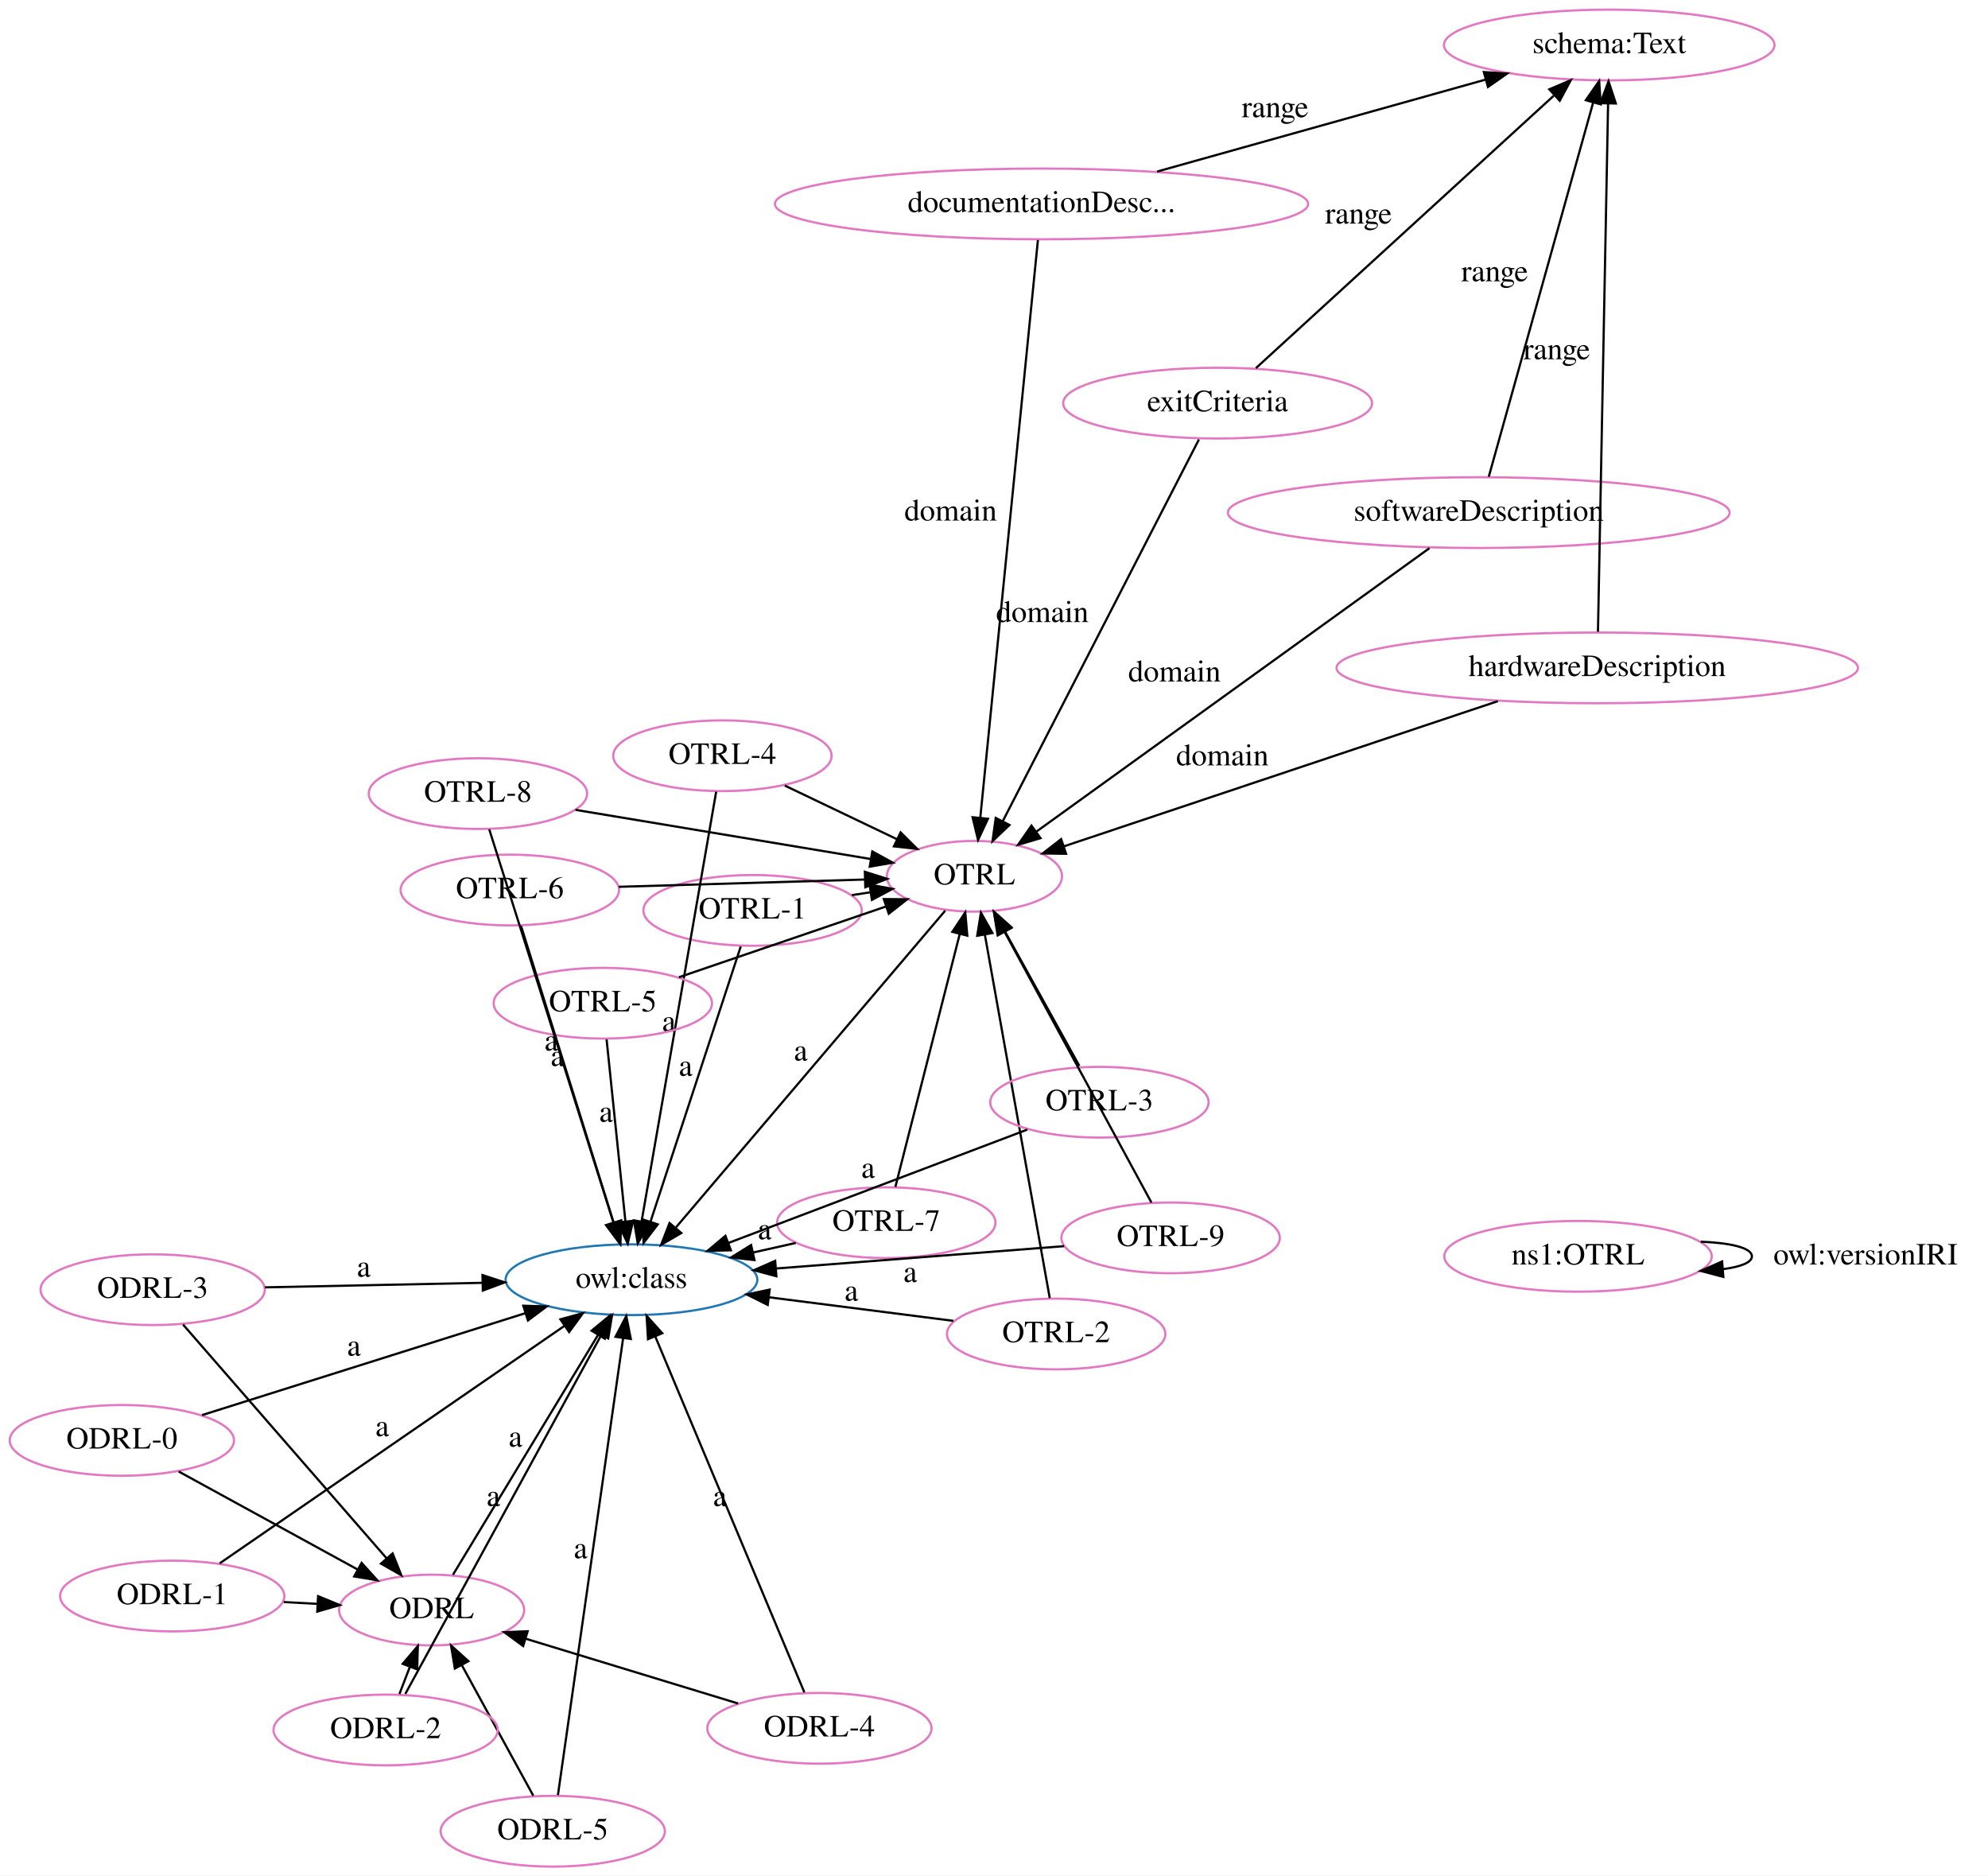
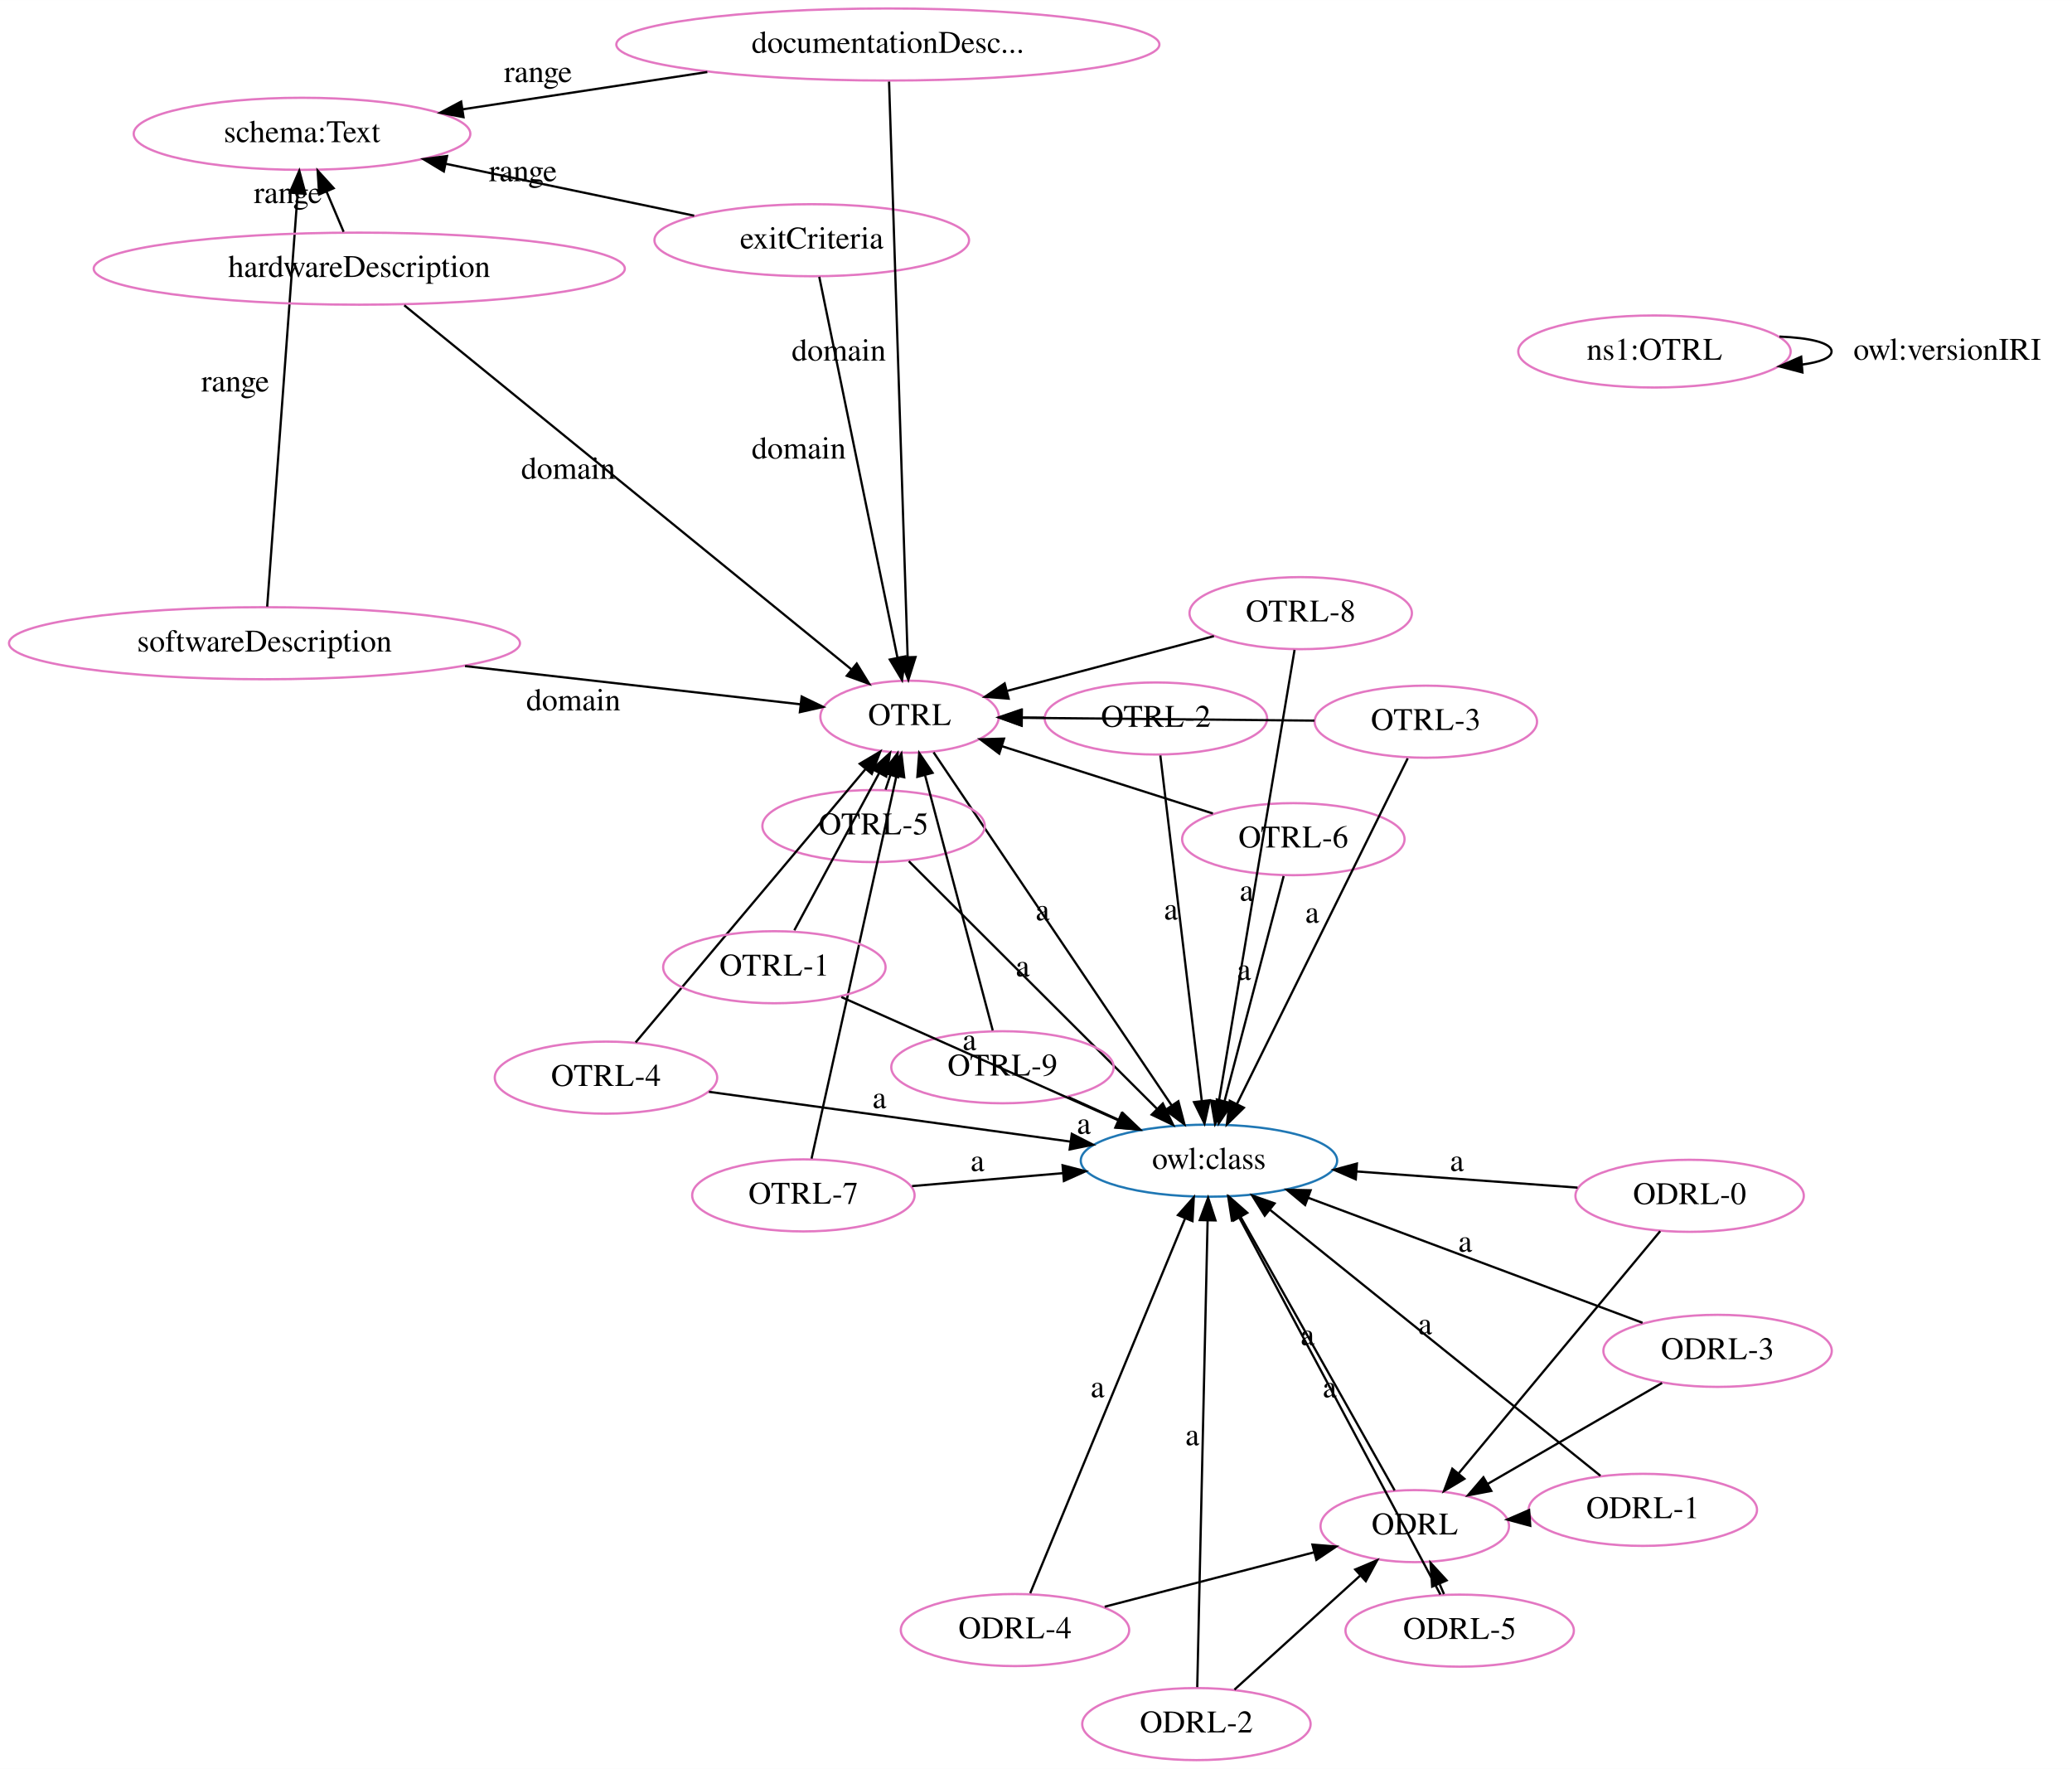
- <svg xmlns="http://www.w3.org/2000/svg" width="901pt" height="850pt" viewBox="0.00 0.00 901.05 850.00">
-   <g id="graph0" class="graph" transform="scale(1 1) rotate(0) translate(4 846)">
-     <polygon fill="white" stroke="transparent" points="-4,4 -4,-846 897.05,-846 897.05,4 -4,4" />
+ <svg xmlns="http://www.w3.org/2000/svg" width="922pt" height="787pt" viewBox="0.00 0.00 922.05 787.00">
+   <g id="graph0" class="graph" transform="scale(1 1) rotate(0) translate(4 783)">
+     <polygon fill="white" stroke="transparent" points="-4,4 -4,-783 918.05,-783 918.05,4 -4,4" />
    <g id="node1" class="node">
-       <ellipse fill="none" stroke="#e377c2" cx="437.66" cy="-448.88" rx="39.7" ry="16.03" />
-       <text text-anchor="middle" x="437.66" y="-445.18" font-family="Times,serif" font-size="14.00">OTRL</text>
+       <ellipse fill="none" stroke="#e377c2" cx="400.77" cy="-464.13" rx="39.7" ry="16.03" />
+       <text text-anchor="middle" x="400.77" y="-460.43" font-family="Times,serif" font-size="14.00">OTRL</text>
    </g>
    <g id="node2" class="node">
-       <ellipse fill="none" stroke="#1f77b4" cx="282.21" cy="-266.04" rx="57.05" ry="16.03" />
-       <text text-anchor="middle" x="282.21" y="-262.34" font-family="Times,serif" font-size="14.00">owl:class</text>
+       <ellipse fill="none" stroke="#1f77b4" cx="533.99" cy="-266.62" rx="57.05" ry="16.03" />
+       <text text-anchor="middle" x="533.99" y="-262.92" font-family="Times,serif" font-size="14.00">owl:class</text>
+     </g>
+     <g id="edge2" class="edge">
+       <path fill="none" stroke="black" d="M411.44,-448.3C434.62,-413.93 489.7,-332.27 517.43,-291.16" />
+       <polygon fill="black" stroke="black" points="520.38,-293.05 523.07,-282.8 514.58,-289.13 520.38,-293.05" />
+       <text text-anchor="middle" x="459.94" y="-373.53" font-family="Times,serif" font-size="14.00">a</text>
+     </g>
+     <g id="node3" class="node">
+       <ellipse fill="none" stroke="#e377c2" cx="625.58" cy="-104.02" rx="41.94" ry="16.03" />
+       <text text-anchor="middle" x="625.58" y="-100.32" font-family="Times,serif" font-size="14.00">ODRL</text>
+     </g>
+     <g id="edge3" class="edge">
+       <path fill="none" stroke="black" d="M616.63,-119.9C600.66,-148.25 567.16,-207.72 548.08,-241.6" />
+       <polygon fill="black" stroke="black" points="544.96,-240 543.11,-250.43 551.06,-243.43 544.96,-240" />
+       <text text-anchor="middle" x="577.85" y="-184.55" font-family="Times,serif" font-size="14.00">a</text>
+     </g>
+     <g id="node4" class="node">
+       <ellipse fill="none" stroke="#e377c2" cx="760.33" cy="-182" rx="50.82" ry="16.03" />
+       <text text-anchor="middle" x="760.33" y="-178.3" font-family="Times,serif" font-size="14.00">ODRL-3</text>
+     </g>
+     <g id="edge19" class="edge">
+       <path fill="none" stroke="black" d="M726.93,-194.49C687.49,-209.23 621.75,-233.81 578.13,-250.12" />
+       <polygon fill="black" stroke="black" points="576.78,-246.89 568.64,-253.67 579.23,-253.44 576.78,-246.89" />
+       <text text-anchor="middle" x="648.03" y="-226.1" font-family="Times,serif" font-size="14.00">a</text>
+     </g>
+     <g id="edge38" class="edge">
+       <path fill="none" stroke="black" d="M735.62,-167.7C713.79,-155.07 681.81,-136.56 657.94,-122.75" />
+       <polygon fill="black" stroke="black" points="659.64,-119.69 649.23,-117.71 656.13,-125.75 659.64,-119.69" />
+     </g>
+     <g id="node5" class="node">
+       <ellipse fill="none" stroke="#e377c2" cx="732.24" cy="-626.64" rx="60.62" ry="16.03" />
+       <text text-anchor="middle" x="732.24" y="-622.94" font-family="Times,serif" font-size="14.00">ns1:OTRL</text>
+     </g>
+     <g id="edge29" class="edge">
+       <path fill="none" stroke="black" d="M787.84,-633.27C801.17,-632.75 811.05,-630.54 811.05,-626.64 811.05,-623.81 805.83,-621.86 797.87,-620.81" />
+       <polygon fill="black" stroke="black" points="798.09,-617.32 787.84,-620.01 797.53,-624.3 798.09,-617.32" />
+       <text text-anchor="middle" x="862.55" y="-622.94" font-family="Times,serif" font-size="14.00">owl:versionIRI</text>
+     </g>
+     <g id="node6" class="node">
+       <ellipse fill="none" stroke="#e377c2" cx="747.89" cy="-250.98" rx="50.82" ry="16.03" />
+       <text text-anchor="middle" x="747.89" y="-247.28" font-family="Times,serif" font-size="14.00">ODRL-0</text>
+     </g>
+     <g id="edge20" class="edge">
+       <path fill="none" stroke="black" d="M698.01,-254.63C668.71,-256.77 631.34,-259.5 599.66,-261.82" />
+       <polygon fill="black" stroke="black" points="599.32,-258.33 589.6,-262.55 599.83,-265.32 599.32,-258.33" />
+       <text text-anchor="middle" x="644.34" y="-262.02" font-family="Times,serif" font-size="14.00">a</text>
+     </g>
+     <g id="edge9" class="edge">
+       <path fill="none" stroke="black" d="M734.8,-235.25C713.28,-209.4 670.32,-157.77 645.16,-127.55" />
+       <polygon fill="black" stroke="black" points="647.66,-125.08 638.57,-119.63 642.28,-129.56 647.66,-125.08" />
+     </g>
+     <g id="node7" class="node">
+       <ellipse fill="none" stroke="#e377c2" cx="510.38" cy="-463.35" rx="49.49" ry="16.03" />
+       <text text-anchor="middle" x="510.38" y="-459.65" font-family="Times,serif" font-size="14.00">OTRL-2</text>
+     </g>
+     <g id="edge11" class="edge">
+       <path fill="none" stroke="black" d="M460.7,-463.7C457.3,-463.73 453.88,-463.75 450.48,-463.78" />
+       <polygon fill="black" stroke="black" points="450.39,-460.28 440.42,-463.85 450.44,-467.28 450.39,-460.28" />
+     </g>
+     <g id="edge22" class="edge">
+       <path fill="none" stroke="black" d="M512.35,-446.91C516.43,-412.92 525.83,-334.61 530.79,-293.28" />
+       <polygon fill="black" stroke="black" points="534.29,-293.49 532,-283.15 527.34,-292.66 534.29,-293.49" />
+       <text text-anchor="middle" x="517.07" y="-373.9" font-family="Times,serif" font-size="14.00">a</text>
+     </g>
+     <g id="node8" class="node">
+       <ellipse fill="none" stroke="#e377c2" cx="130.4" cy="-723.49" rx="74.91" ry="16.03" />
+       <text text-anchor="middle" x="130.4" y="-719.79" font-family="Times,serif" font-size="14.00">schema:Text</text>
+     </g>
+     <g id="node9" class="node">
+       <ellipse fill="none" stroke="#e377c2" cx="384.75" cy="-415.49" rx="49.49" ry="16.03" />
+       <text text-anchor="middle" x="384.75" y="-411.79" font-family="Times,serif" font-size="14.00">OTRL-5</text>
+     </g>
+     <g id="edge33" class="edge">
+       <path fill="none" stroke="black" d="M390.08,-431.69C390.78,-433.8 391.5,-436 392.23,-438.22" />
+       <polygon fill="black" stroke="black" points="388.95,-439.44 395.4,-447.84 395.6,-437.25 388.95,-439.44" />
+     </g>
+     <g id="edge4" class="edge">
+       <path fill="none" stroke="black" d="M400.44,-399.84C426.79,-373.55 480.07,-320.4 510.77,-289.78" />
+       <polygon fill="black" stroke="black" points="513.45,-292.05 518.06,-282.51 508.51,-287.09 513.45,-292.05" />
+       <text text-anchor="middle" x="451.1" y="-348.61" font-family="Times,serif" font-size="14.00">a</text>
+     </g>
+     <g id="node10" class="node">
+       <ellipse fill="none" stroke="#e377c2" cx="571.54" cy="-409.66" rx="49.49" ry="16.03" />
+       <text text-anchor="middle" x="571.54" y="-405.96" font-family="Times,serif" font-size="14.00">OTRL-6</text>
+     </g>
+     <g id="edge7" class="edge">
+       <path fill="none" stroke="black" d="M535.74,-421.08C508.35,-429.81 470.56,-441.87 441.92,-451" />
+       <polygon fill="black" stroke="black" points="440.67,-447.73 432.21,-454.1 442.8,-454.39 440.67,-447.73" />
+     </g>
+     <g id="edge5" class="edge">
+       <path fill="none" stroke="black" d="M567.23,-393.25C560.81,-368.81 548.67,-322.57 540.97,-293.25" />
+       <polygon fill="black" stroke="black" points="544.28,-292.06 538.36,-283.28 537.51,-293.84 544.28,-292.06" />
+       <text text-anchor="middle" x="549.6" y="-347.05" font-family="Times,serif" font-size="14.00">a</text>
+     </g>
+     <g id="node11" class="node">
+       <ellipse fill="none" stroke="#e377c2" cx="357.23" cy="-676.14" rx="70.01" ry="16.03" />
+       <text text-anchor="middle" x="357.23" y="-672.44" font-family="Times,serif" font-size="14.00">exitCriteria</text>
+     </g>
+     <g id="edge34" class="edge">
+       <path fill="none" stroke="black" d="M360.58,-659.86C368.06,-623.4 386.23,-534.93 395.35,-490.51" />
+       <polygon fill="black" stroke="black" points="398.83,-490.97 397.41,-480.47 391.97,-489.56 398.83,-490.97" />
+       <text text-anchor="middle" x="351.46" y="-578.98" font-family="Times,serif" font-size="14.00">domain</text>
+     </g>
+     <g id="edge30" class="edge">
+       <path fill="none" stroke="black" d="M304.91,-687.06C272.04,-693.93 229.42,-702.82 194.52,-710.11" />
+       <polygon fill="black" stroke="black" points="193.5,-706.74 184.43,-712.21 194.94,-713.6 193.5,-706.74" />
+       <text text-anchor="middle" x="228.71" y="-702.39" font-family="Times,serif" font-size="14.00">range</text>
+     </g>
+     <g id="node12" class="node">
+       <ellipse fill="none" stroke="#e377c2" cx="528.41" cy="-15.94" rx="50.82" ry="16.03" />
+       <text text-anchor="middle" x="528.41" y="-12.24" font-family="Times,serif" font-size="14.00">ODRL-2</text>
+     </g>
+     <g id="edge24" class="edge">
+       <path fill="none" stroke="black" d="M528.78,-32.39C529.72,-74.8 532.24,-188.14 533.39,-240.02" />
+       <polygon fill="black" stroke="black" points="529.9,-240.19 533.62,-250.11 536.89,-240.04 529.9,-240.19" />
+       <text text-anchor="middle" x="526.59" y="-140.01" font-family="Times,serif" font-size="14.00">a</text>
+     </g>
+     <g id="edge28" class="edge">
+       <path fill="none" stroke="black" d="M545.34,-31.28C560.8,-45.3 583.85,-66.19 601.28,-81.99" />
+       <polygon fill="black" stroke="black" points="599.09,-84.73 608.85,-88.85 603.79,-79.54 599.09,-84.73" />
+     </g>
+     <g id="node13" class="node">
+       <ellipse fill="none" stroke="#e377c2" cx="353.51" cy="-251.17" rx="49.49" ry="16.03" />
+       <text text-anchor="middle" x="353.51" y="-247.47" font-family="Times,serif" font-size="14.00">OTRL-7</text>
+     </g>
+     <g id="edge12" class="edge">
+       <path fill="none" stroke="black" d="M357.14,-267.53C365.28,-304.23 385.07,-393.39 394.95,-437.92" />
+       <polygon fill="black" stroke="black" points="391.54,-438.71 397.12,-447.72 398.37,-437.2 391.54,-438.71" />
+     </g>
+     <g id="edge25" class="edge">
+       <path fill="none" stroke="black" d="M401.87,-255.31C422.52,-257.08 446.92,-259.17 469.1,-261.07" />
+       <polygon fill="black" stroke="black" points="468.85,-264.56 479.11,-261.92 469.44,-257.58 468.85,-264.56" />
+       <text text-anchor="middle" x="430.98" y="-261.99" font-family="Times,serif" font-size="14.00">a</text>
+     </g>
+     <g id="node14" class="node">
+       <ellipse fill="none" stroke="#e377c2" cx="727.06" cy="-111.26" rx="50.82" ry="16.03" />
+       <text text-anchor="middle" x="727.06" y="-107.56" font-family="Times,serif" font-size="14.00">ODRL-1</text>
+     </g>
+     <g id="edge8" class="edge">
+       <path fill="none" stroke="black" d="M708.2,-126.43C673.82,-154.09 600.89,-212.78 561.16,-244.75" />
+       <polygon fill="black" stroke="black" points="558.81,-242.15 553.21,-251.15 563.2,-247.61 558.81,-242.15" />
+       <text text-anchor="middle" x="630.18" y="-189.39" font-family="Times,serif" font-size="14.00">a</text>
+     </g>
+     <g id="edge18" class="edge">
+       <path fill="none" stroke="black" d="M677.21,-107.7C677.1,-107.69 676.99,-107.68 676.88,-107.68" />
+       <polygon fill="black" stroke="black" points="676.96,-104.17 666.73,-106.95 676.46,-111.16 676.96,-104.17" />
+     </g>
+     <g id="node15" class="node">
+       <ellipse fill="none" stroke="#e377c2" cx="630.5" cy="-461.93" rx="49.49" ry="16.03" />
+       <text text-anchor="middle" x="630.5" y="-458.23" font-family="Times,serif" font-size="14.00">OTRL-3</text>
+     </g>
+     <g id="edge15" class="edge">
+       <path fill="none" stroke="black" d="M580.93,-462.4C542.59,-462.77 489.72,-463.28 451.17,-463.65" />
+       <polygon fill="black" stroke="black" points="450.66,-460.15 440.7,-463.75 450.73,-467.15 450.66,-460.15" />
+     </g>
+     <g id="edge27" class="edge">
+       <path fill="none" stroke="black" d="M622.44,-445.61C605.57,-411.49 566.49,-332.4 546.4,-291.75" />
+       <polygon fill="black" stroke="black" points="549.52,-290.17 541.96,-282.75 543.25,-293.27 549.52,-290.17" />
+       <text text-anchor="middle" x="579.92" y="-372.48" font-family="Times,serif" font-size="14.00">a</text>
+     </g>
+     <g id="node16" class="node">
+       <ellipse fill="none" stroke="#e377c2" cx="113.7" cy="-496.84" rx="113.69" ry="16.03" />
+       <text text-anchor="middle" x="113.7" y="-493.14" font-family="Times,serif" font-size="14.00">softwareDescription</text>
+     </g>
+     <g id="edge37" class="edge">
+       <path fill="none" stroke="black" d="M202.95,-486.67C252.27,-481.05 311.6,-474.29 352.35,-469.65" />
+       <polygon fill="black" stroke="black" points="352.75,-473.12 362.29,-468.51 351.95,-466.17 352.75,-473.12" />
+       <text text-anchor="middle" x="251.15" y="-466.96" font-family="Times,serif" font-size="14.00">domain</text>
+     </g>
+     <g id="edge32" class="edge">
+       <path fill="none" stroke="black" d="M114.9,-513.14C117.75,-551.84 124.95,-649.56 128.44,-696.93" />
+       <polygon fill="black" stroke="black" points="124.96,-697.32 129.19,-707.04 131.94,-696.81 124.96,-697.32" />
+       <text text-anchor="middle" x="100.67" y="-608.84" font-family="Times,serif" font-size="14.00">range</text>
+     </g>
+     <g id="node17" class="node">
+       <ellipse fill="none" stroke="#e377c2" cx="155.87" cy="-663.49" rx="118.17" ry="16.03" />
+       <text text-anchor="middle" x="155.87" y="-659.79" font-family="Times,serif" font-size="14.00">hardwareDescription</text>
+     </g>
+     <g id="edge1" class="edge">
+       <path fill="none" stroke="black" d="M175.91,-647.18C220.08,-611.22 325.76,-525.19 374.87,-485.21" />
+       <polygon fill="black" stroke="black" points="377.25,-487.78 382.8,-478.75 372.84,-482.35 377.25,-487.78" />
+       <text text-anchor="middle" x="248.89" y="-570" font-family="Times,serif" font-size="14.00">domain</text>
+     </g>
+     <g id="edge26" class="edge">
+       <path fill="none" stroke="black" d="M148.91,-679.89C146.55,-685.44 143.86,-691.79 141.27,-697.89" />
+       <polygon fill="black" stroke="black" points="138.04,-696.54 137.35,-707.12 144.48,-699.28 138.04,-696.54" />
+       <text text-anchor="middle" x="124.09" y="-692.69" font-family="Times,serif" font-size="14.00">range</text>
+     </g>
+     <g id="node18" class="node">
+       <ellipse fill="none" stroke="#e377c2" cx="645.56" cy="-57.52" rx="50.82" ry="16.03" />
+       <text text-anchor="middle" x="645.56" y="-53.82" font-family="Times,serif" font-size="14.00">ODRL-5</text>
+     </g>
+     <g id="edge31" class="edge">
+       <path fill="none" stroke="black" d="M636.99,-73.58C617.68,-109.77 570.65,-197.9 547.42,-241.43" />
+       <polygon fill="black" stroke="black" points="544.2,-240.03 542.58,-250.5 550.38,-243.33 544.2,-240.03" />
+       <text text-anchor="middle" x="587.7" y="-161.31" font-family="Times,serif" font-size="14.00">a</text>
+     </g>
+     <g id="edge39" class="edge">
+       <path fill="none" stroke="black" d="M638.57,-73.78C637.96,-75.19 637.34,-76.64 636.71,-78.1" />
+       <polygon fill="black" stroke="black" points="633.33,-77.12 632.59,-87.69 639.76,-79.88 633.33,-77.12" />
+     </g>
+     <g id="node19" class="node">
+       <ellipse fill="none" stroke="#e377c2" cx="442.11" cy="-308.18" rx="49.49" ry="16.03" />
+       <text text-anchor="middle" x="442.11" y="-304.48" font-family="Times,serif" font-size="14.00">OTRL-9</text>
+     </g>
+     <g id="edge6" class="edge">
+       <path fill="none" stroke="black" d="M437.77,-324.57C430.61,-351.55 416.3,-405.54 407.72,-437.88" />
+       <polygon fill="black" stroke="black" points="404.23,-437.39 405.05,-447.95 411,-439.18 404.23,-437.39" />
+     </g>
+     <g id="edge13" class="edge">
+       <path fill="none" stroke="black" d="M471.43,-294.91C478.68,-291.64 486.56,-288.07 494.21,-284.61" />
+       <polygon fill="black" stroke="black" points="495.69,-287.78 503.36,-280.47 492.81,-281.41 495.69,-287.78" />
+       <text text-anchor="middle" x="478.32" y="-278.56" font-family="Times,serif" font-size="14.00">a</text>
+     </g>
+     <g id="node20" class="node">
+       <ellipse fill="none" stroke="#e377c2" cx="265.66" cy="-303.56" rx="49.49" ry="16.03" />
+       <text text-anchor="middle" x="265.66" y="-299.86" font-family="Times,serif" font-size="14.00">OTRL-4</text>
+     </g>
+     <g id="edge36" class="edge">
+       <path fill="none" stroke="black" d="M278.86,-319.25C302.73,-347.62 353.19,-407.59 381.12,-440.79" />
+       <polygon fill="black" stroke="black" points="378.59,-443.22 387.71,-448.61 383.95,-438.71 378.59,-443.22" />
+     </g>
+     <g id="edge35" class="edge">
+       <path fill="none" stroke="black" d="M311.48,-297.25C355.78,-291.16 423.21,-281.87 472.23,-275.12" />
+       <polygon fill="black" stroke="black" points="472.96,-278.55 482.39,-273.72 472.01,-271.62 472.96,-278.55" />
+       <text text-anchor="middle" x="387.35" y="-289.99" font-family="Times,serif" font-size="14.00">a</text>
+     </g>
+     <g id="node21" class="node">
+       <ellipse fill="none" stroke="#e377c2" cx="574.82" cy="-510.22" rx="49.49" ry="16.03" />
+       <text text-anchor="middle" x="574.82" y="-506.52" font-family="Times,serif" font-size="14.00">OTRL-8</text>
+     </g>
+     <g id="edge40" class="edge">
+       <path fill="none" stroke="black" d="M536.19,-499.99C508.99,-492.79 472.53,-483.13 444.29,-475.66" />
+       <polygon fill="black" stroke="black" points="444.86,-472.18 434.3,-473.01 443.07,-478.95 444.86,-472.18" />
+     </g>
+     <g id="edge14" class="edge">
+       <path fill="none" stroke="black" d="M572.08,-493.86C565.15,-452.51 546.88,-343.56 538.41,-293.04" />
+       <polygon fill="black" stroke="black" points="541.82,-292.19 536.72,-282.91 534.92,-293.35 541.82,-292.19" />
+       <text text-anchor="middle" x="550.74" y="-382.25" font-family="Times,serif" font-size="14.00">a</text>
+     </g>
+     <g id="node22" class="node">
+       <ellipse fill="none" stroke="#e377c2" cx="340.6" cy="-352.68" rx="49.49" ry="16.03" />
+       <text text-anchor="middle" x="340.6" y="-348.98" font-family="Times,serif" font-size="14.00">OTRL-1</text>
+     </g>
+     <g id="edge10" class="edge">
+       <path fill="none" stroke="black" d="M349.48,-369.12C359.45,-387.58 375.73,-417.75 387.27,-439.13" />
+       <polygon fill="black" stroke="black" points="384.22,-440.84 392.05,-447.98 390.38,-437.52 384.22,-440.84" />
+     </g>
+     <g id="edge16" class="edge">
+       <path fill="none" stroke="black" d="M370.4,-339.42C403.37,-324.75 456.69,-301.02 493.45,-284.66" />
+       <polygon fill="black" stroke="black" points="495.16,-287.73 502.88,-280.46 492.32,-281.33 495.16,-287.73" />
+       <text text-anchor="middle" x="427.42" y="-315.84" font-family="Times,serif" font-size="14.00">a</text>
+     </g>
+     <g id="node23" class="node">
+       <ellipse fill="none" stroke="#e377c2" cx="447.68" cy="-57.78" rx="50.82" ry="16.03" />
+       <text text-anchor="middle" x="447.68" y="-54.08" font-family="Times,serif" font-size="14.00">ODRL-4</text>
+     </g>
+     <g id="edge17" class="edge">
+       <path fill="none" stroke="black" d="M454.45,-74.17C469.42,-110.39 505.41,-197.47 523.39,-240.98" />
+       <polygon fill="black" stroke="black" points="520.19,-242.4 527.24,-250.31 526.66,-239.73 520.19,-242.4" />
+       <text text-anchor="middle" x="484.42" y="-161.37" font-family="Times,serif" font-size="14.00">a</text>
+     </g>
+     <g id="edge21" class="edge">
+       <path fill="none" stroke="black" d="M487.6,-68.16C515.27,-75.35 552.16,-84.94 580.83,-92.39" />
+       <polygon fill="black" stroke="black" points="580.04,-95.8 590.6,-94.93 581.8,-89.02 580.04,-95.8" />
+     </g>
+     <g id="node24" class="node">
+       <ellipse fill="none" stroke="#e377c2" cx="391.1" cy="-763.22" rx="120.83" ry="16.03" />
+       <text text-anchor="middle" x="391.1" y="-759.52" font-family="Times,serif" font-size="14.00">documentationDesc...</text>
+     </g>
+     <g id="edge41" class="edge">
+       <path fill="none" stroke="black" d="M391.64,-746.71C393.23,-697.49 397.95,-551.37 399.9,-490.85" />
+       <polygon fill="black" stroke="black" points="403.41,-490.69 400.23,-480.58 396.41,-490.47 403.41,-490.69" />
+       <text text-anchor="middle" x="369.27" y="-622.58" font-family="Times,serif" font-size="14.00">domain</text>
    </g>
    <g id="edge23" class="edge">
-       <path fill="none" stroke="black" d="M424.41,-433.29C397.17,-401.26 334.76,-327.85 302.44,-289.83" />
-       <polygon fill="black" stroke="black" points="304.79,-287.2 295.65,-281.85 299.46,-291.73 304.79,-287.2" />
-       <text text-anchor="middle" x="358.92" y="-365.36" font-family="Times,serif" font-size="14.00">a</text>
-     </g>
-     <g id="node3" class="node">
-       <ellipse fill="none" stroke="#e377c2" cx="191.63" cy="-116.33" rx="41.94" ry="16.03" />
-       <text text-anchor="middle" x="191.63" y="-112.63" font-family="Times,serif" font-size="14.00">ODRL</text>
-     </g>
-     <g id="edge3" class="edge">
-       <path fill="none" stroke="black" d="M201.32,-132.35C217.04,-158.33 248.21,-209.84 266.93,-240.78" />
-       <polygon fill="black" stroke="black" points="264.14,-242.93 272.31,-249.68 270.13,-239.31 264.14,-242.93" />
-       <text text-anchor="middle" x="229.63" y="-190.37" font-family="Times,serif" font-size="14.00">a</text>
-     </g>
-     <g id="node4" class="node">
-       <ellipse fill="none" stroke="#e377c2" cx="65.2" cy="-261.52" rx="50.82" ry="16.03" />
-       <text text-anchor="middle" x="65.2" y="-257.82" font-family="Times,serif" font-size="14.00">ODRL-3</text>
-     </g>
-     <g id="edge2" class="edge">
-       <path fill="none" stroke="black" d="M116.08,-262.58C145.47,-263.19 182.81,-263.97 214.64,-264.63" />
-       <polygon fill="black" stroke="black" points="214.69,-268.13 224.76,-264.84 214.84,-261.13 214.69,-268.13" />
-       <text text-anchor="middle" x="160.86" y="-267.4" font-family="Times,serif" font-size="14.00">a</text>
-     </g>
-     <g id="edge31" class="edge">
-       <path fill="none" stroke="black" d="M78.97,-245.71C101.2,-220.18 145.12,-169.74 171.07,-139.95" />
-       <polygon fill="black" stroke="black" points="173.95,-141.97 177.88,-132.13 168.67,-137.37 173.95,-141.97" />
-     </g>
-     <g id="node5" class="node">
-       <ellipse fill="none" stroke="#e377c2" cx="725.37" cy="-825.63" rx="74.91" ry="16.03" />
-       <text text-anchor="middle" x="725.37" y="-821.93" font-family="Times,serif" font-size="14.00">schema:Text</text>
-     </g>
-     <g id="node6" class="node">
-       <ellipse fill="none" stroke="#e377c2" cx="711.24" cy="-276.64" rx="60.62" ry="16.03" />
-       <text text-anchor="middle" x="711.24" y="-272.94" font-family="Times,serif" font-size="14.00">ns1:OTRL</text>
-     </g>
-     <g id="edge5" class="edge">
-       <path fill="none" stroke="black" d="M766.84,-283.27C780.17,-282.75 790.05,-280.54 790.05,-276.64 790.05,-273.81 784.83,-271.86 776.87,-270.81" />
-       <polygon fill="black" stroke="black" points="777.09,-267.32 766.84,-270.01 776.53,-274.3 777.09,-267.32" />
-       <text text-anchor="middle" x="841.55" y="-272.94" font-family="Times,serif" font-size="14.00">owl:versionIRI</text>
-     </g>
-     <g id="node7" class="node">
-       <ellipse fill="none" stroke="#e377c2" cx="666.23" cy="-613.7" rx="113.69" ry="16.03" />
-       <text text-anchor="middle" x="666.23" y="-610" font-family="Times,serif" font-size="14.00">softwareDescription</text>
-     </g>
-     <g id="edge7" class="edge">
-       <path fill="none" stroke="black" d="M643.9,-597.6C602,-567.39 511.71,-502.28 465.76,-469.14" />
-       <polygon fill="black" stroke="black" points="467.61,-466.16 457.45,-463.15 463.51,-471.84 467.61,-466.16" />
-       <text text-anchor="middle" x="528.33" y="-537.17" font-family="Times,serif" font-size="14.00">domain</text>
-     </g>
-     <g id="edge4" class="edge">
-       <path fill="none" stroke="black" d="M670.78,-629.98C680.97,-666.5 705.73,-755.23 718.09,-799.55" />
-       <polygon fill="black" stroke="black" points="714.76,-800.61 720.81,-809.3 721.5,-798.73 714.76,-800.61" />
-       <text text-anchor="middle" x="673.44" y="-718.56" font-family="Times,serif" font-size="14.00">range</text>
-     </g>
-     <g id="node8" class="node">
-       <ellipse fill="none" stroke="#e377c2" cx="337.1" cy="-433.42" rx="49.49" ry="16.03" />
-       <text text-anchor="middle" x="337.1" y="-429.72" font-family="Times,serif" font-size="14.00">OTRL-1</text>
-     </g>
-     <g id="edge17" class="edge">
-       <path fill="none" stroke="black" d="M382.09,-440.33C384.88,-440.76 387.7,-441.2 390.51,-441.63" />
-       <polygon fill="black" stroke="black" points="390.13,-445.11 400.54,-443.17 391.19,-438.19 390.13,-445.11" />
-     </g>
-     <g id="edge22" class="edge">
-       <path fill="none" stroke="black" d="M331.74,-417.06C322.21,-388.01 302.27,-327.19 290.8,-292.24" />
-       <polygon fill="black" stroke="black" points="294.12,-291.12 287.68,-282.7 287.47,-293.3 294.12,-291.12" />
-       <text text-anchor="middle" x="306.77" y="-358.45" font-family="Times,serif" font-size="14.00">a</text>
-     </g>
-     <g id="node9" class="node">
-       <ellipse fill="none" stroke="#e377c2" cx="397.7" cy="-291.89" rx="49.49" ry="16.03" />
-       <text text-anchor="middle" x="397.7" y="-288.19" font-family="Times,serif" font-size="14.00">OTRL-7</text>
-     </g>
-     <g id="edge18" class="edge">
-       <path fill="none" stroke="black" d="M401.82,-308.1C408.73,-335.24 422.7,-390.13 431.01,-422.77" />
-       <polygon fill="black" stroke="black" points="427.64,-423.7 433.5,-432.52 434.42,-421.97 427.64,-423.7" />
-     </g>
-     <g id="edge24" class="edge">
-       <path fill="none" stroke="black" d="M356.66,-282.7C350.44,-281.31 343.95,-279.86 337.5,-278.41" />
-       <polygon fill="black" stroke="black" points="337.96,-274.93 327.44,-276.16 336.43,-281.76 337.96,-274.93" />
-       <text text-anchor="middle" x="342.58" y="-284.36" font-family="Times,serif" font-size="14.00">a</text>
-     </g>
-     <g id="node10" class="node">
-       <ellipse fill="none" stroke="#e377c2" cx="468.07" cy="-753.6" rx="120.83" ry="16.03" />
-       <text text-anchor="middle" x="468.07" y="-749.9" font-family="Times,serif" font-size="14.00">documentationDesc...</text>
-     </g>
-     <g id="edge1" class="edge">
-       <path fill="none" stroke="black" d="M466.43,-737.22C461.45,-687.31 446.43,-536.81 440.31,-475.4" />
-       <polygon fill="black" stroke="black" points="443.78,-474.95 439.3,-465.35 436.81,-475.64 443.78,-474.95" />
-       <text text-anchor="middle" x="426.87" y="-610.11" font-family="Times,serif" font-size="14.00">domain</text>
-     </g>
-     <g id="edge33" class="edge">
-       <path fill="none" stroke="black" d="M520.45,-768.27C563.75,-780.39 625.1,-797.56 669.37,-809.96" />
-       <polygon fill="black" stroke="black" points="668.54,-813.36 679.11,-812.68 670.42,-806.62 668.54,-813.36" />
-       <text text-anchor="middle" x="573.91" y="-792.91" font-family="Times,serif" font-size="14.00">range</text>
-     </g>
-     <g id="node11" class="node">
-       <ellipse fill="none" stroke="#e377c2" cx="323.43" cy="-503.51" rx="49.49" ry="16.03" />
-       <text text-anchor="middle" x="323.43" y="-499.81" font-family="Times,serif" font-size="14.00">OTRL-4</text>
-     </g>
-     <g id="edge15" class="edge">
-       <path fill="none" stroke="black" d="M351.67,-490.01C367.02,-482.66 386.15,-473.51 402.47,-465.71" />
-       <polygon fill="black" stroke="black" points="404.19,-468.77 411.7,-461.3 401.17,-462.45 404.19,-468.77" />
-     </g>
-     <g id="edge6" class="edge">
-       <path fill="none" stroke="black" d="M320.6,-487.19C313.58,-446.77 295.35,-341.75 286.78,-292.39" />
-       <polygon fill="black" stroke="black" points="290.22,-291.73 285.06,-282.47 283.32,-292.92 290.22,-291.73" />
-       <text text-anchor="middle" x="299.19" y="-378.59" font-family="Times,serif" font-size="14.00">a</text>
-     </g>
-     <g id="node12" class="node">
-       <ellipse fill="none" stroke="#e377c2" cx="547.88" cy="-663.32" rx="70.01" ry="16.03" />
-       <text text-anchor="middle" x="547.88" y="-659.62" font-family="Times,serif" font-size="14.00">exitCriteria</text>
-     </g>
-     <g id="edge34" class="edge">
-       <path fill="none" stroke="black" d="M539.41,-646.85C520.2,-609.48 473.23,-518.08 450.46,-473.78" />
-       <polygon fill="black" stroke="black" points="453.54,-472.12 445.85,-464.82 447.31,-475.32 453.54,-472.12" />
-       <text text-anchor="middle" x="468.43" y="-564.11" font-family="Times,serif" font-size="14.00">domain</text>
-     </g>
-     <g id="edge39" class="edge">
-       <path fill="none" stroke="black" d="M565.22,-679.17C596.77,-708.02 663.65,-769.19 700.21,-802.63" />
-       <polygon fill="black" stroke="black" points="698.22,-805.54 707.96,-809.71 702.94,-800.38 698.22,-805.54" />
-       <text text-anchor="middle" x="611.72" y="-744.7" font-family="Times,serif" font-size="14.00">range</text>
-     </g>
-     <g id="node13" class="node">
-       <ellipse fill="none" stroke="#e377c2" cx="246.54" cy="-16.08" rx="50.82" ry="16.03" />
-       <text text-anchor="middle" x="246.54" y="-12.38" font-family="Times,serif" font-size="14.00">ODRL-5</text>
-     </g>
-     <g id="edge10" class="edge">
-       <path fill="none" stroke="black" d="M248.88,-32.48C254.91,-74.76 271.04,-187.78 278.42,-239.51" />
-       <polygon fill="black" stroke="black" points="274.98,-240.17 279.86,-249.57 281.91,-239.18 274.98,-240.17" />
-       <text text-anchor="middle" x="259.15" y="-139.8" font-family="Times,serif" font-size="14.00">a</text>
-     </g>
-     <g id="edge38" class="edge">
-       <path fill="none" stroke="black" d="M237.71,-32.19C228.95,-48.19 215.39,-72.95 205.24,-91.48" />
-       <polygon fill="black" stroke="black" points="202.16,-89.81 200.43,-100.26 208.3,-93.17 202.16,-89.81" />
-     </g>
-     <g id="node14" class="node">
-       <ellipse fill="none" stroke="#e377c2" cx="474.69" cy="-241.44" rx="49.49" ry="16.03" />
-       <text text-anchor="middle" x="474.69" y="-237.74" font-family="Times,serif" font-size="14.00">OTRL-2</text>
-     </g>
-     <g id="edge19" class="edge">
-       <path fill="none" stroke="black" d="M471.79,-257.72C465.41,-293.45 450.13,-379.04 442.36,-422.54" />
-       <polygon fill="black" stroke="black" points="438.92,-421.93 440.6,-432.39 445.81,-423.16 438.92,-421.93" />
-     </g>
-     <g id="edge27" class="edge">
-       <path fill="none" stroke="black" d="M428.1,-247.39C403.04,-250.59 371.8,-254.59 344.66,-258.06" />
-       <polygon fill="black" stroke="black" points="343.96,-254.62 334.48,-259.36 344.84,-261.56 343.96,-254.62" />
-       <text text-anchor="middle" x="381.88" y="-256.52" font-family="Times,serif" font-size="14.00">a</text>
-     </g>
-     <g id="node15" class="node">
-       <ellipse fill="none" stroke="#e377c2" cx="719.95" cy="-543.33" rx="118.17" ry="16.03" />
-       <text text-anchor="middle" x="719.95" y="-539.63" font-family="Times,serif" font-size="14.00">hardwareDescription</text>
-     </g>
-     <g id="edge20" class="edge">
-       <path fill="none" stroke="black" d="M674.91,-528.26C620.66,-510.11 530.33,-479.89 478.18,-462.44" />
-       <polygon fill="black" stroke="black" points="479.18,-459.08 468.59,-459.23 476.96,-465.72 479.18,-459.08" />
-       <text text-anchor="middle" x="550.04" y="-499.15" font-family="Times,serif" font-size="14.00">domain</text>
-     </g>
-     <g id="edge41" class="edge">
-       <path fill="none" stroke="black" d="M720.27,-559.73C721.17,-606.6 723.76,-741.48 724.86,-799.06" />
-       <polygon fill="black" stroke="black" points="721.37,-799.26 725.06,-809.19 728.36,-799.12 721.37,-799.26" />
-       <text text-anchor="middle" x="701.57" y="-683.2" font-family="Times,serif" font-size="14.00">range</text>
-     </g>
-     <g id="node16" class="node">
-       <ellipse fill="none" stroke="#e377c2" cx="494.31" cy="-346.48" rx="49.49" ry="16.03" />
-       <text text-anchor="middle" x="494.31" y="-342.78" font-family="Times,serif" font-size="14.00">OTRL-3</text>
-     </g>
-     <g id="edge25" class="edge">
-       <path fill="none" stroke="black" d="M485.21,-362.93C476.11,-379.37 462,-404.87 451.52,-423.83" />
-       <polygon fill="black" stroke="black" points="448.33,-422.36 446.55,-432.81 454.46,-425.75 448.33,-422.36" />
-     </g>
-     <g id="edge12" class="edge">
-       <path fill="none" stroke="black" d="M461.63,-334.08C425.35,-320.32 366.59,-298.04 326.26,-282.74" />
-       <polygon fill="black" stroke="black" points="327.27,-279.38 316.68,-279.11 324.79,-285.93 327.27,-279.38" />
-       <text text-anchor="middle" x="389.45" y="-312.21" font-family="Times,serif" font-size="14.00">a</text>
-     </g>
-     <g id="node17" class="node">
-       <ellipse fill="none" stroke="#e377c2" cx="526.57" cy="-285" rx="49.49" ry="16.03" />
-       <text text-anchor="middle" x="526.57" y="-281.3" font-family="Times,serif" font-size="14.00">OTRL-9</text>
-     </g>
-     <g id="edge16" class="edge">
-       <path fill="none" stroke="black" d="M517.88,-301.01C502.38,-329.57 469.87,-389.52 451.34,-423.66" />
-       <polygon fill="black" stroke="black" points="448.21,-422.1 446.51,-432.56 454.36,-425.44 448.21,-422.1" />
-     </g>
-     <g id="edge13" class="edge">
-       <path fill="none" stroke="black" d="M478.29,-281.25C440.98,-278.36 388.94,-274.32 347.84,-271.13" />
-       <polygon fill="black" stroke="black" points="347.89,-267.62 337.65,-270.34 347.35,-274.6 347.89,-267.62" />
-       <text text-anchor="middle" x="408.57" y="-264.99" font-family="Times,serif" font-size="14.00">a</text>
-     </g>
-     <g id="node18" class="node">
-       <ellipse fill="none" stroke="#e377c2" cx="170.79" cy="-61.97" rx="50.82" ry="16.03" />
-       <text text-anchor="middle" x="170.79" y="-58.27" font-family="Times,serif" font-size="14.00">ODRL-2</text>
-     </g>
-     <g id="edge29" class="edge">
-       <path fill="none" stroke="black" d="M179.72,-78.33C199.16,-113.94 245.44,-198.69 268.56,-241.04" />
-       <polygon fill="black" stroke="black" points="265.53,-242.79 273.39,-249.89 271.67,-239.43 265.53,-242.79" />
-       <text text-anchor="middle" x="219.64" y="-163.49" font-family="Times,serif" font-size="14.00">a</text>
-     </g>
-     <g id="edge14" class="edge">
-       <path fill="none" stroke="black" d="M177.04,-78.28C178.53,-82.15 180.15,-86.37 181.75,-90.55" />
-       <polygon fill="black" stroke="black" points="178.53,-91.95 185.38,-100.03 185.07,-89.44 178.53,-91.95" />
-     </g>
-     <g id="node19" class="node">
-       <ellipse fill="none" stroke="#e377c2" cx="269.23" cy="-391.35" rx="49.49" ry="16.03" />
-       <text text-anchor="middle" x="269.23" y="-387.65" font-family="Times,serif" font-size="14.00">OTRL-5</text>
-     </g>
-     <g id="edge26" class="edge">
-       <path fill="none" stroke="black" d="M303.72,-403.13C330.92,-412.43 368.92,-425.4 397.49,-435.16" />
-       <polygon fill="black" stroke="black" points="396.58,-438.55 407.17,-438.47 398.84,-431.92 396.58,-438.55" />
-     </g>
-     <g id="edge30" class="edge">
-       <path fill="none" stroke="black" d="M270.93,-374.97C273.09,-354.05 276.87,-317.58 279.45,-292.65" />
-       <polygon fill="black" stroke="black" points="282.96,-292.73 280.51,-282.42 276,-292.01 282.96,-292.73" />
-       <text text-anchor="middle" x="270.69" y="-337.61" font-family="Times,serif" font-size="14.00">a</text>
-     </g>
-     <g id="node20" class="node">
-       <ellipse fill="none" stroke="#e377c2" cx="227.08" cy="-442.65" rx="49.49" ry="16.03" />
-       <text text-anchor="middle" x="227.08" y="-438.95" font-family="Times,serif" font-size="14.00">OTRL-6</text>
-     </g>
-     <g id="edge28" class="edge">
-       <path fill="none" stroke="black" d="M276.45,-444.11C310.05,-445.1 354.36,-446.41 388.02,-447.41" />
-       <polygon fill="black" stroke="black" points="388,-450.91 398.1,-447.71 388.2,-443.92 388,-450.91" />
-     </g>
-     <g id="edge32" class="edge">
-       <path fill="none" stroke="black" d="M232.17,-426.35C241.77,-395.59 262.62,-328.79 274.15,-291.86" />
-       <polygon fill="black" stroke="black" points="277.49,-292.88 277.13,-282.29 270.81,-290.8 277.49,-292.88" />
-       <text text-anchor="middle" x="248.66" y="-362.9" font-family="Times,serif" font-size="14.00">a</text>
-     </g>
-     <g id="node21" class="node">
-       <ellipse fill="none" stroke="#e377c2" cx="74.07" cy="-122.68" rx="50.82" ry="16.03" />
-       <text text-anchor="middle" x="74.07" y="-118.98" font-family="Times,serif" font-size="14.00">ODRL-1</text>
-     </g>
-     <g id="edge35" class="edge">
-       <path fill="none" stroke="black" d="M95.56,-137.48C132.78,-163.11 209.32,-215.83 251.91,-245.17" />
-       <polygon fill="black" stroke="black" points="249.99,-248.09 260.21,-250.88 253.96,-242.33 249.99,-248.09" />
-       <text text-anchor="middle" x="169.24" y="-195.13" font-family="Times,serif" font-size="14.00">a</text>
-     </g>
-     <g id="edge8" class="edge">
-       <path fill="none" stroke="black" d="M124.61,-119.95C129.63,-119.68 134.74,-119.4 139.78,-119.13" />
-       <polygon fill="black" stroke="black" points="140.18,-122.62 149.98,-118.58 139.8,-115.63 140.18,-122.62" />
-     </g>
-     <g id="node22" class="node">
-       <ellipse fill="none" stroke="#e377c2" cx="51.24" cy="-193.22" rx="50.82" ry="16.03" />
-       <text text-anchor="middle" x="51.24" y="-189.52" font-family="Times,serif" font-size="14.00">ODRL-0</text>
-     </g>
-     <g id="edge36" class="edge">
-       <path fill="none" stroke="black" d="M87.58,-204.68C127.15,-217.15 190.6,-237.16 234.23,-250.91" />
-       <polygon fill="black" stroke="black" points="233.18,-254.25 243.77,-253.92 235.29,-247.57 233.18,-254.25" />
-       <text text-anchor="middle" x="156.41" y="-231.6" font-family="Times,serif" font-size="14.00">a</text>
-     </g>
-     <g id="edge9" class="edge">
-       <path fill="none" stroke="black" d="M76.99,-179.12C99.73,-166.66 133.05,-148.42 157.91,-134.8" />
-       <polygon fill="black" stroke="black" points="159.9,-137.7 166.99,-129.83 156.53,-131.56 159.9,-137.7" />
-     </g>
-     <g id="node23" class="node">
-       <ellipse fill="none" stroke="#e377c2" cx="367.4" cy="-62.73" rx="50.82" ry="16.03" />
-       <text text-anchor="middle" x="367.4" y="-59.03" font-family="Times,serif" font-size="14.00">ODRL-4</text>
-     </g>
-     <g id="edge37" class="edge">
-       <path fill="none" stroke="black" d="M360.57,-79.03C345.81,-114.27 310.8,-197.81 293,-240.29" />
-       <polygon fill="black" stroke="black" points="289.71,-239.09 289.07,-249.66 296.16,-241.79 289.71,-239.09" />
-       <text text-anchor="middle" x="322.29" y="-163.46" font-family="Times,serif" font-size="14.00">a</text>
-     </g>
-     <g id="edge11" class="edge">
-       <path fill="none" stroke="black" d="M330.55,-73.97C302.43,-82.55 263.62,-94.38 234.18,-103.36" />
-       <polygon fill="black" stroke="black" points="233.12,-100.02 224.58,-106.28 235.16,-106.72 233.12,-100.02" />
-     </g>
-     <g id="node24" class="node">
-       <ellipse fill="none" stroke="#e377c2" cx="212.63" cy="-486.35" rx="49.49" ry="16.03" />
-       <text text-anchor="middle" x="212.63" y="-482.65" font-family="Times,serif" font-size="14.00">OTRL-8</text>
-     </g>
-     <g id="edge21" class="edge">
-       <path fill="none" stroke="black" d="M256.82,-478.99C295.44,-472.56 351.35,-463.25 390.75,-456.69" />
-       <polygon fill="black" stroke="black" points="391.36,-460.14 400.65,-455.04 390.21,-453.23 391.36,-460.14" />
-     </g>
-     <g id="edge40" class="edge">
-       <path fill="none" stroke="black" d="M217.75,-470.15C229.69,-432.35 259.46,-338.06 273.99,-292.08" />
-       <polygon fill="black" stroke="black" points="277.41,-292.85 277.09,-282.26 270.74,-290.74 277.41,-292.85" />
-       <text text-anchor="middle" x="245.87" y="-369.91" font-family="Times,serif" font-size="14.00">a</text>
+       <path fill="none" stroke="black" d="M310.76,-750.98C276.05,-745.69 235.76,-739.55 202.08,-734.42" />
+       <polygon fill="black" stroke="black" points="202.26,-730.9 191.85,-732.86 201.21,-737.82 202.26,-730.9" />
+       <text text-anchor="middle" x="235.42" y="-746.5" font-family="Times,serif" font-size="14.00">range</text>
    </g>
  </g>
</svg>
